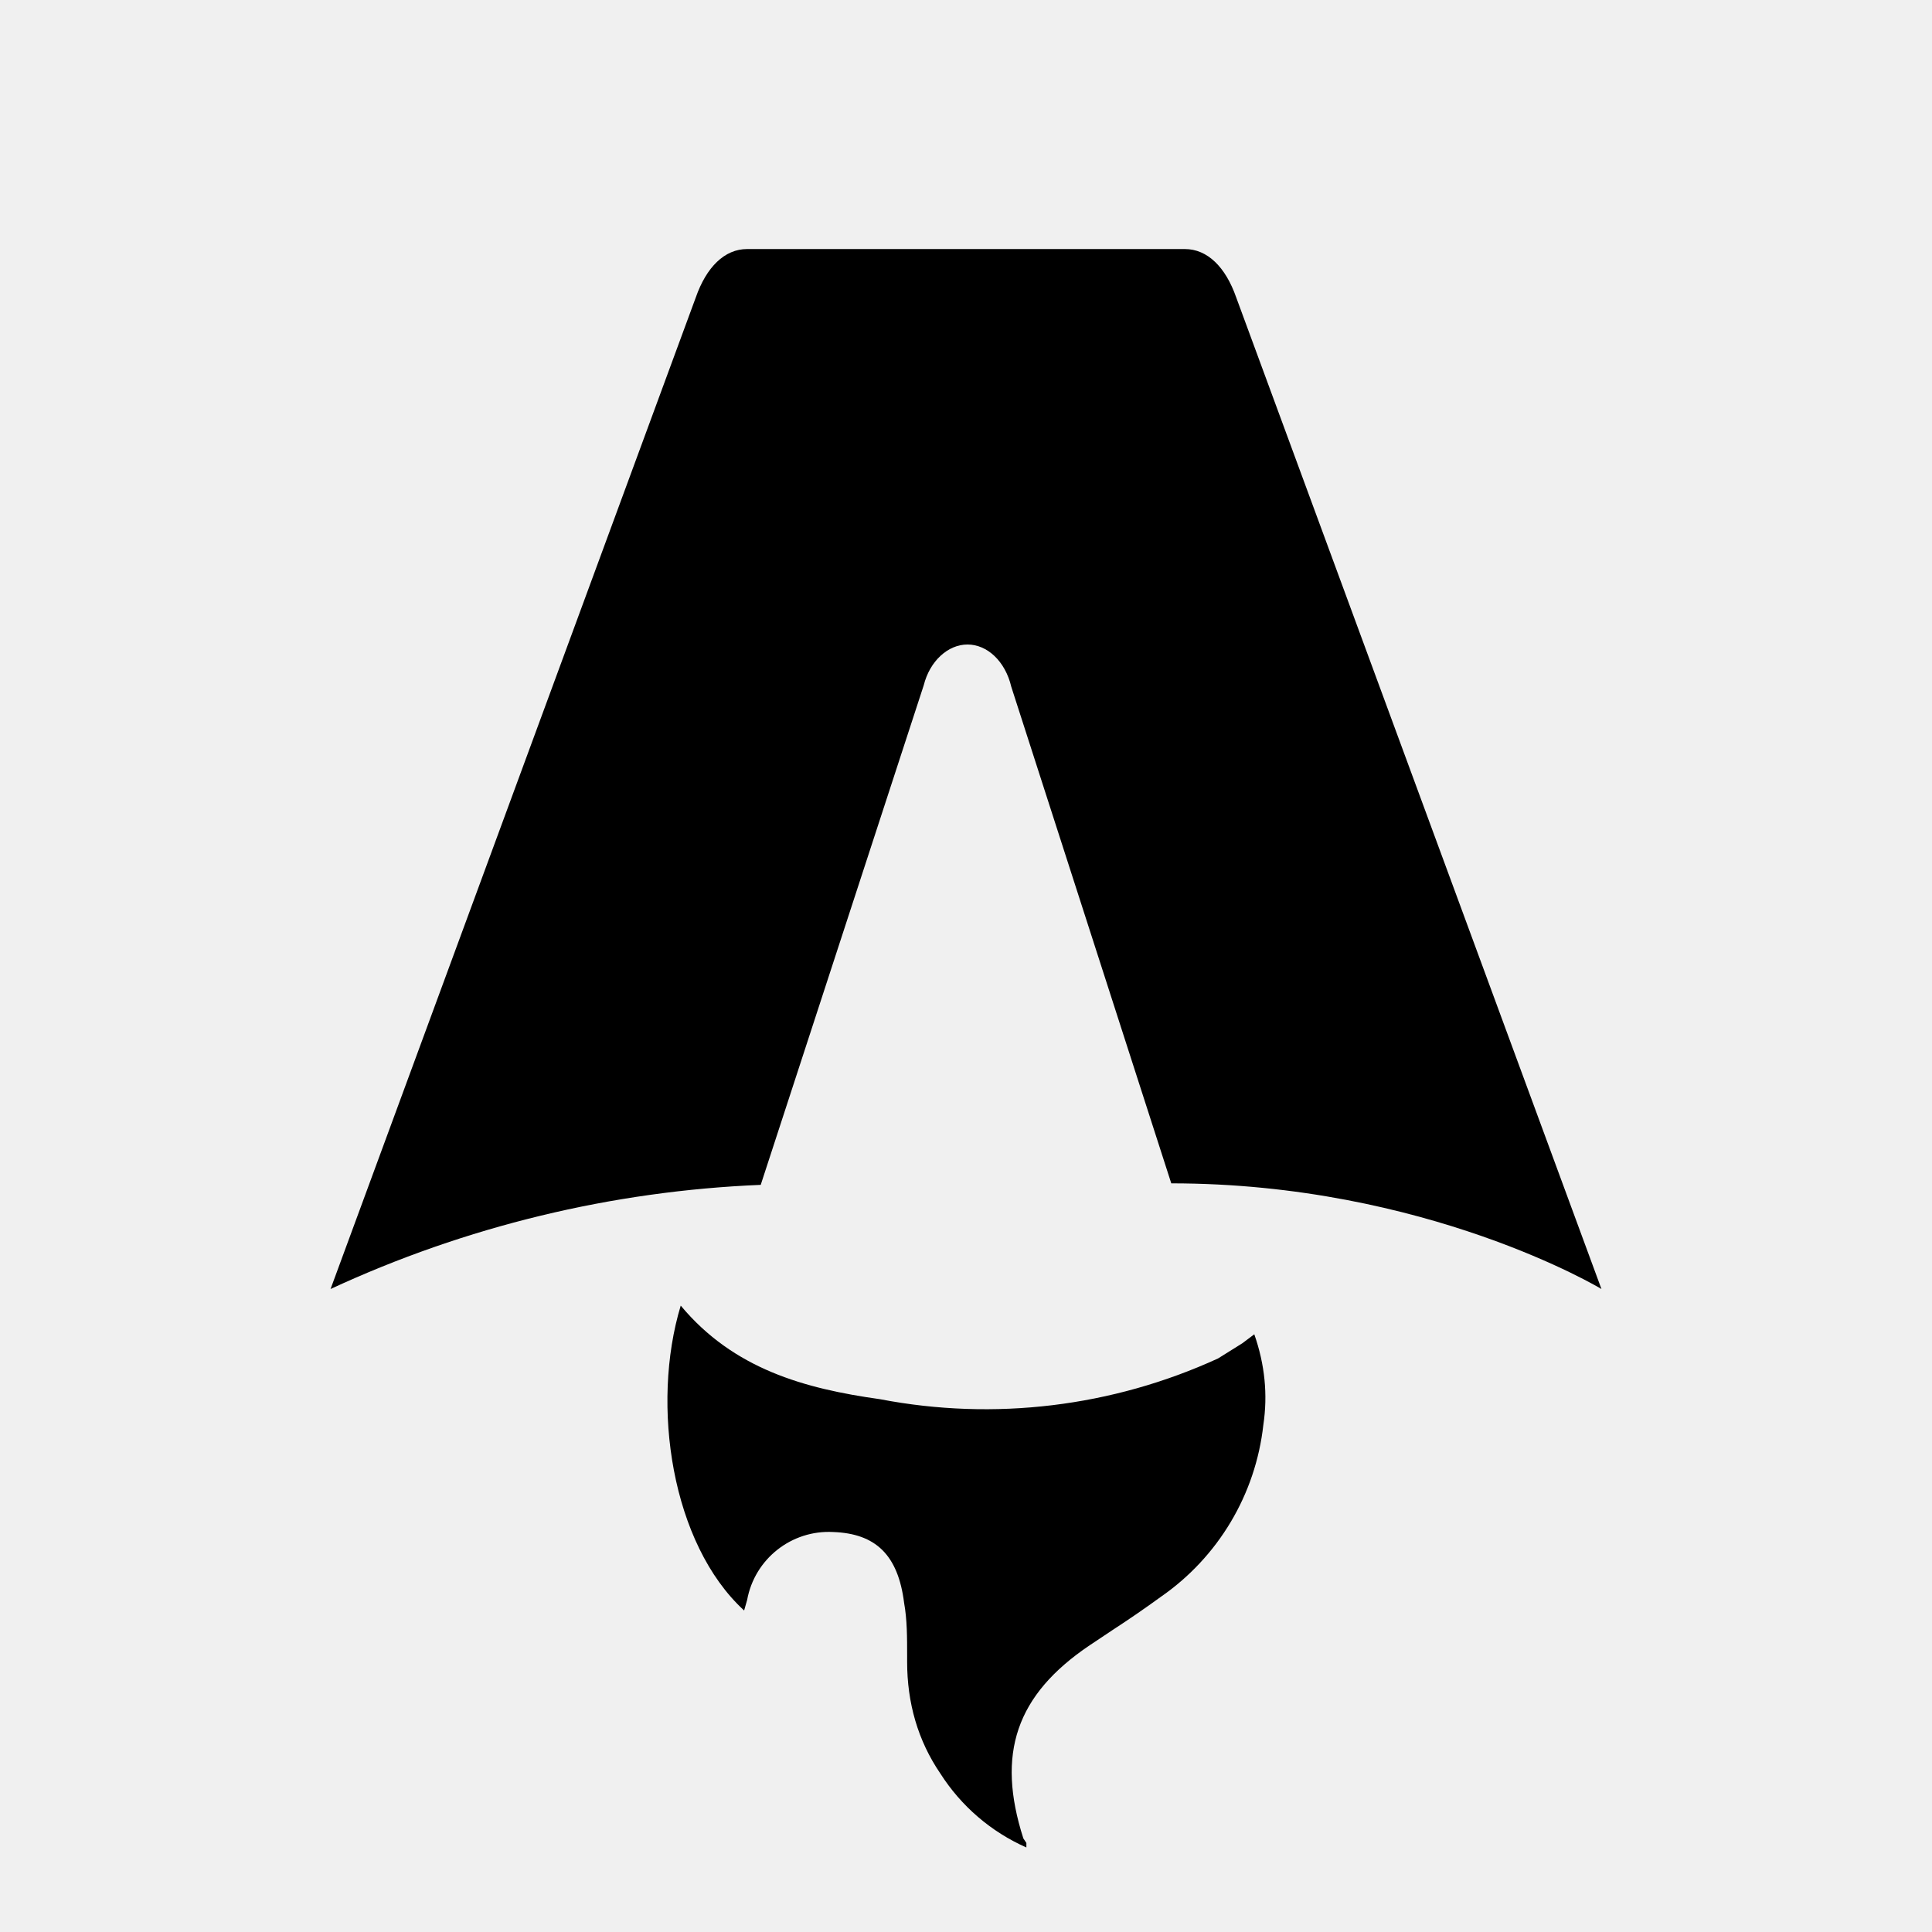
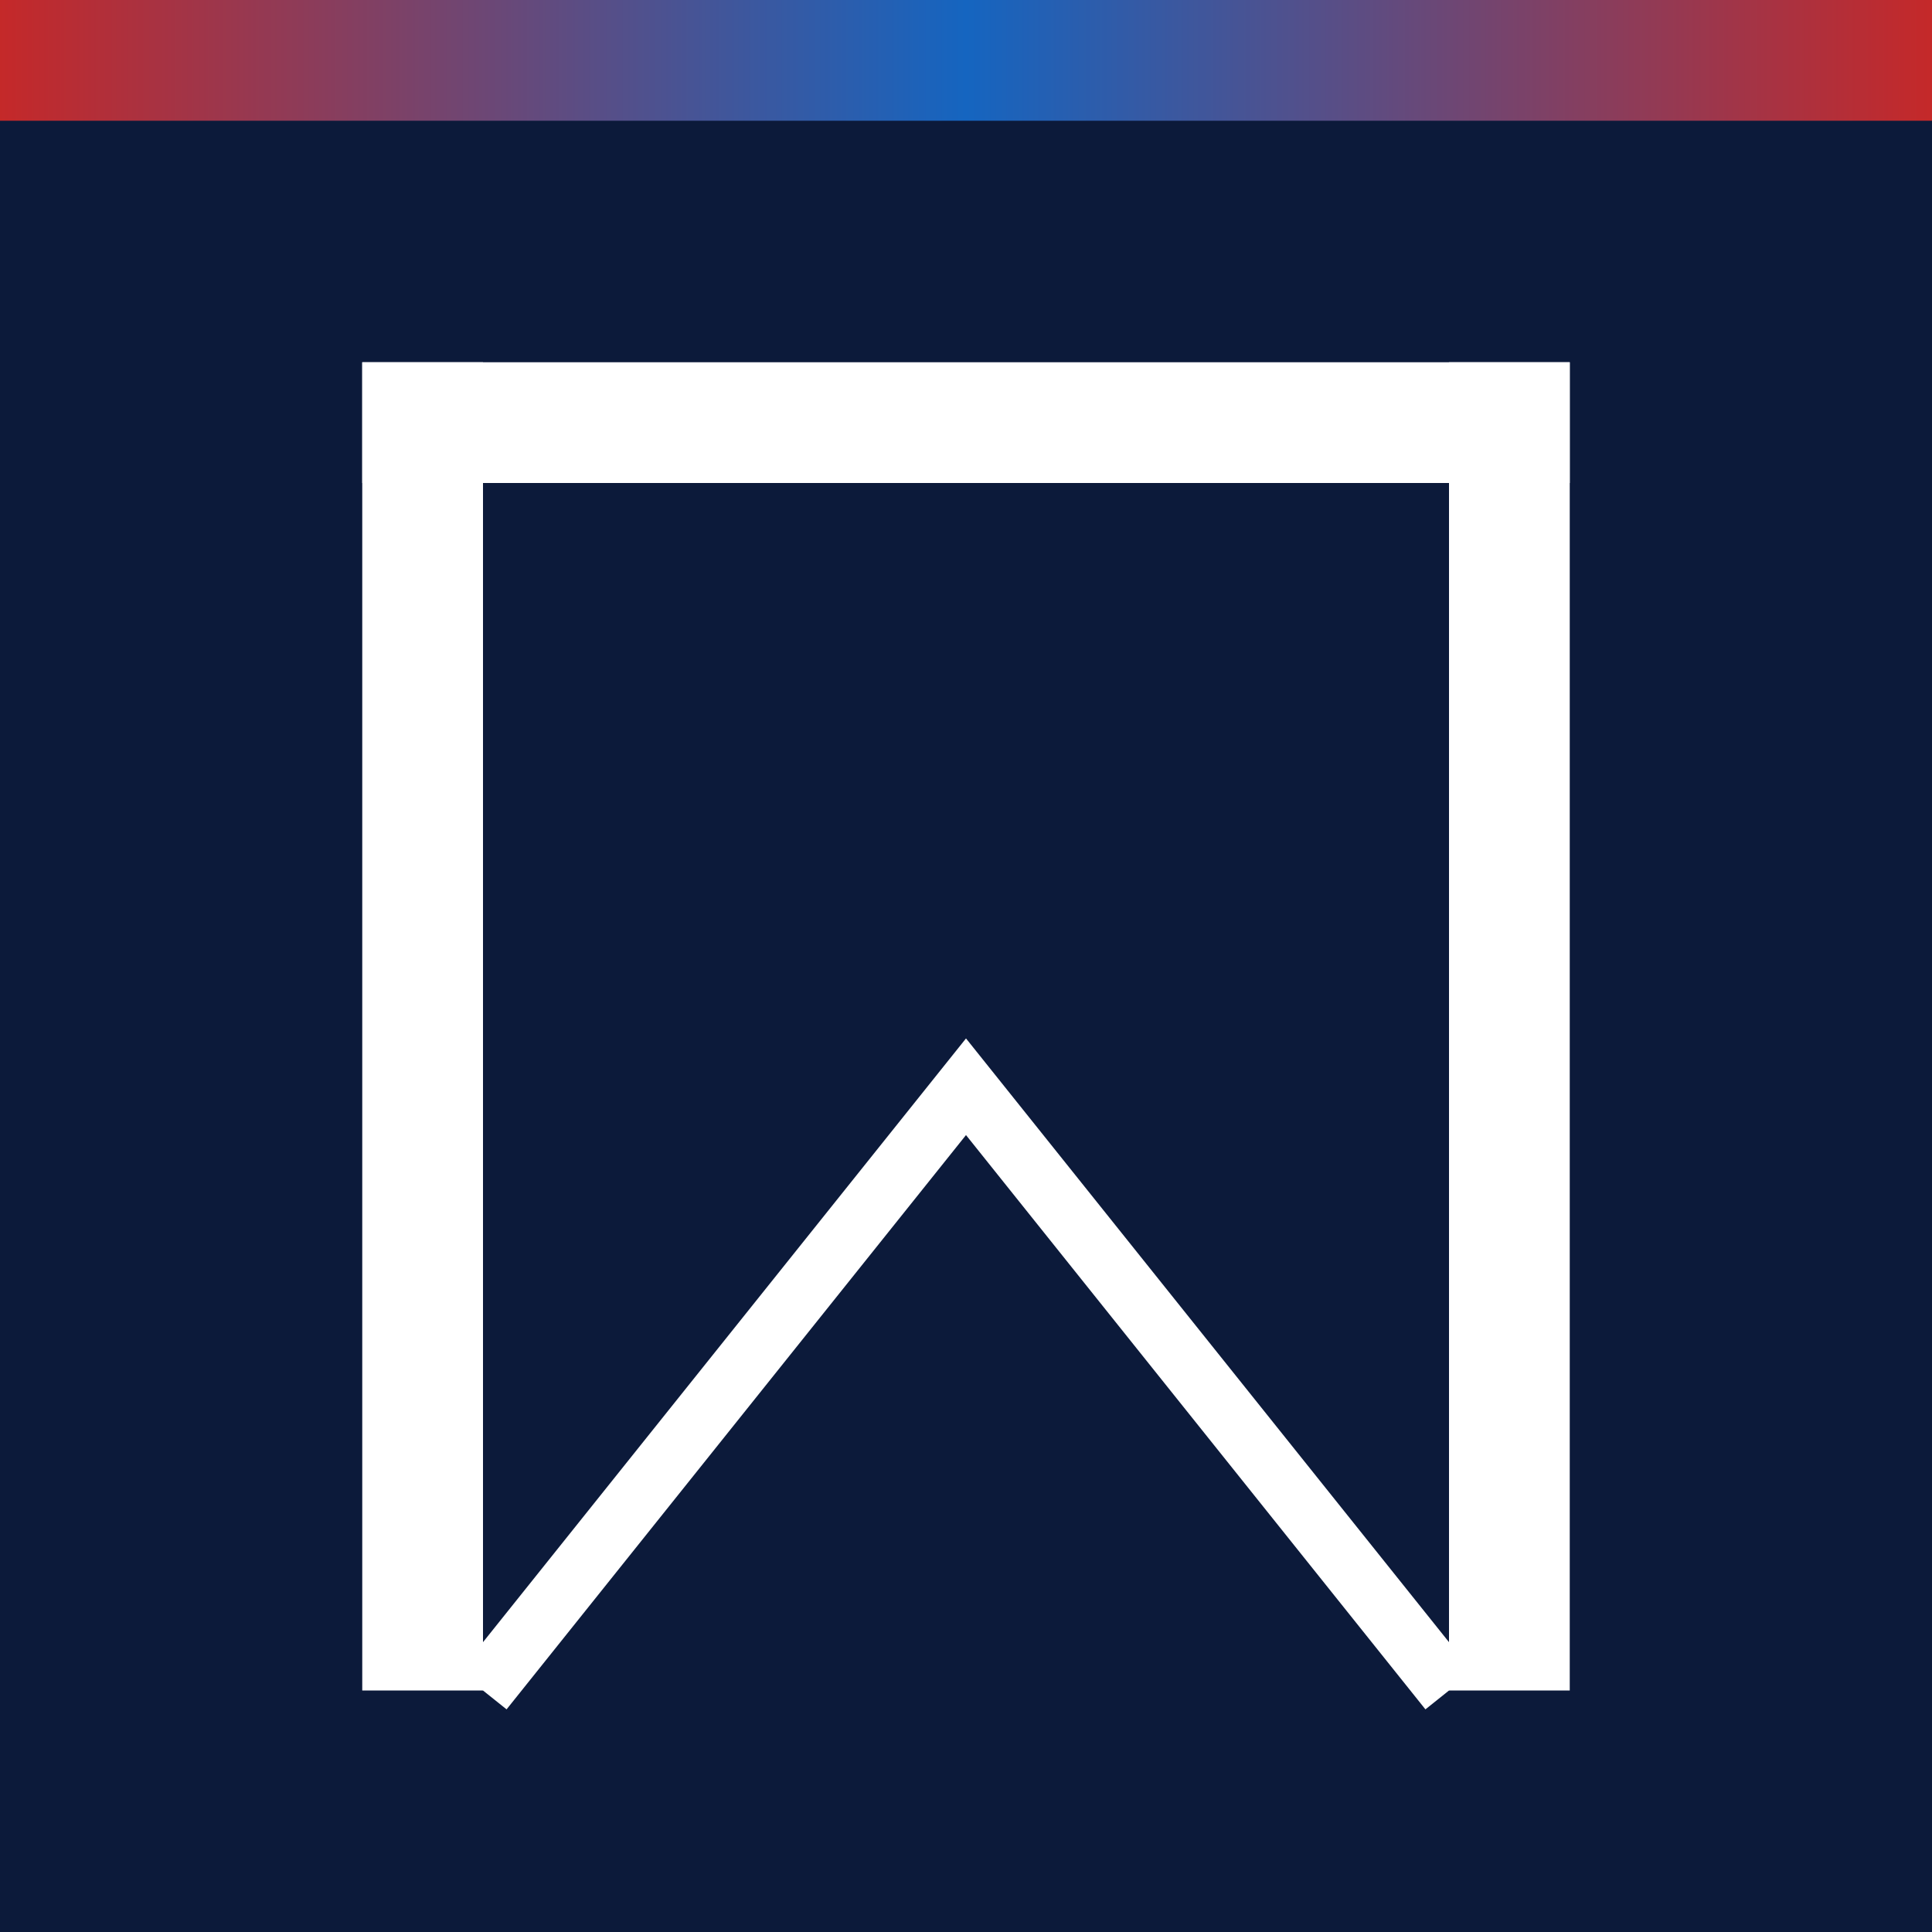
- <svg xmlns="http://www.w3.org/2000/svg" fill="none" viewBox="0 0 128 128">
-   <path d="M50.4 78.5a75.1 75.1 0 0 0-28.5 6.9l24.2-65.7c.7-2 1.9-3.2 3.4-3.2h29c1.5 0 2.7 1.2 3.4 3.2l24.2 65.7s-11.6-7-28.5-7L67 45.5c-.4-1.7-1.6-2.8-2.9-2.8-1.3 0-2.5 1.1-2.9 2.7L50.4 78.5Zm-1.1 28.2Zm-4.2-20.2c-2 6.6-.6 15.8 4.2 20.2a17.5 17.5 0 0 1 .2-.7 5.5 5.5 0 0 1 5.7-4.5c2.8.1 4.3 1.5 4.7 4.7.2 1.1.2 2.3.2 3.5v.4c0 2.7.7 5.2 2.2 7.4a13 13 0 0 0 5.7 4.9v-.3l-.2-.3c-1.8-5.6-.5-9.5 4.4-12.8l1.5-1a73 73 0 0 0 3.2-2.2 16 16 0 0 0 6.8-11.4c.3-2 .1-4-.6-6l-.8.6-1.6 1a37 37 0 0 1-22.4 2.7c-5-.7-9.7-2-13.2-6.2Z" />
-   <style>
-         path { fill: #000; }
-         @media (prefers-color-scheme: dark) {
-             path { fill: #FFF; }
-         }
-     </style>
+ <svg xmlns="http://www.w3.org/2000/svg" viewBox="0 0 32 32" width="32" height="32">
+   <defs>
+     <linearGradient id="fv" x1="0%" y1="0%" x2="100%" y2="0%">
+       <stop offset="0%" stop-color="#c62828" />
+       <stop offset="50%" stop-color="#1565c0" />
+       <stop offset="100%" stop-color="#c62828" />
+     </linearGradient>
+   </defs>
+   <rect x="0" y="0" width="32" height="32" fill="#0c1a3a" />
+   <rect x="0" y="0" width="32" height="2" fill="url(#fv)" />
+   <rect x="6" y="6" width="2" height="22" fill="#ffffff" />
+   <rect x="24" y="6" width="2" height="22" fill="#ffffff" />
+   <rect x="6" y="6" width="20" height="2" fill="#ffffff" />
+   <path d="M 8 28 L 16 18 L 24 28" fill="none" stroke="#ffffff" stroke-width="1" />
</svg>
